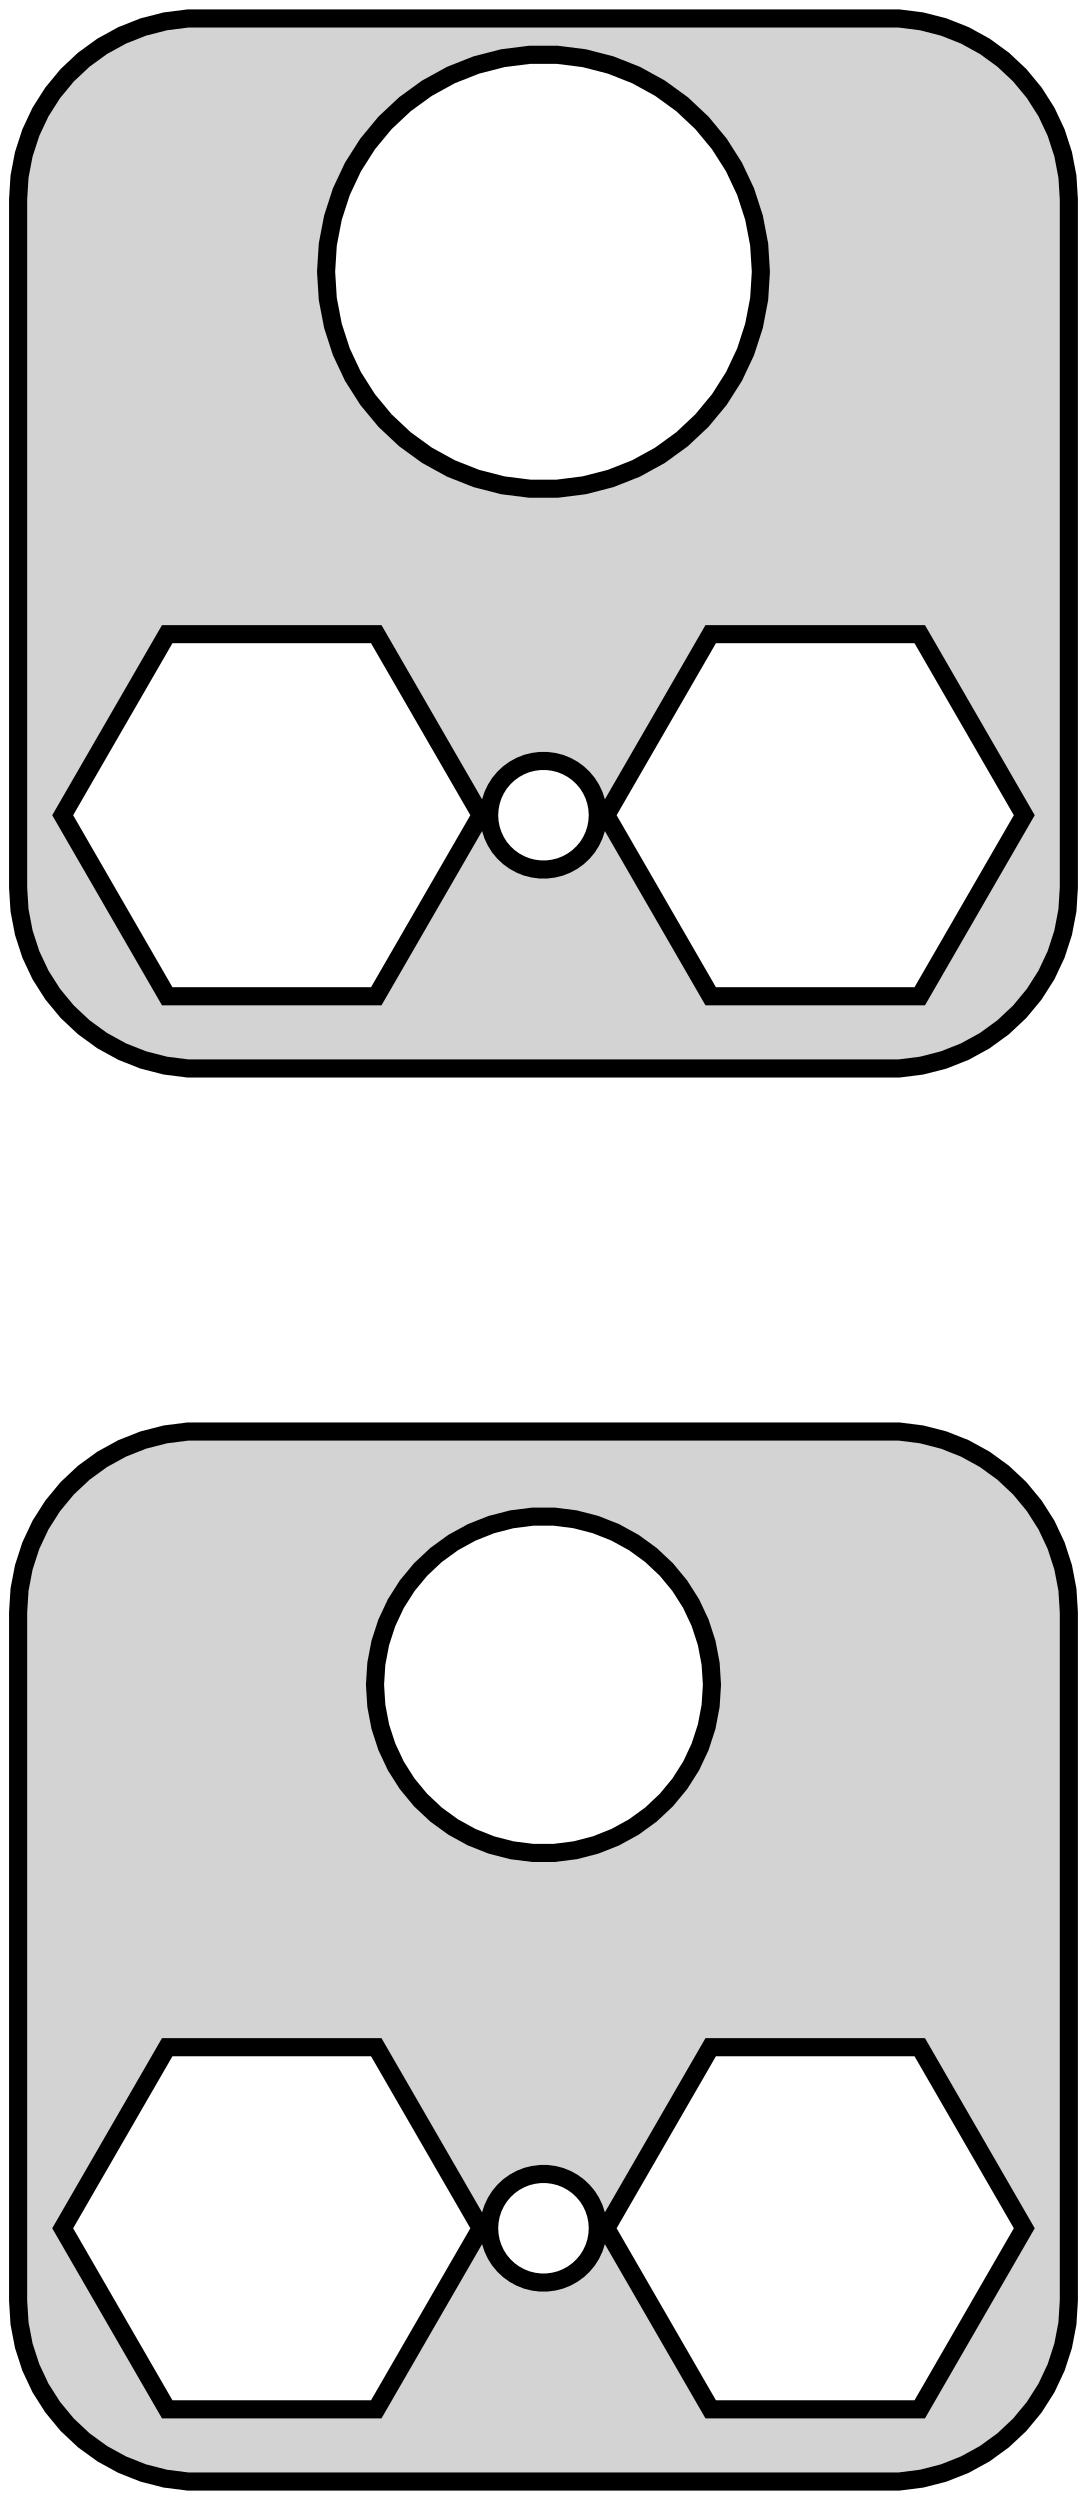
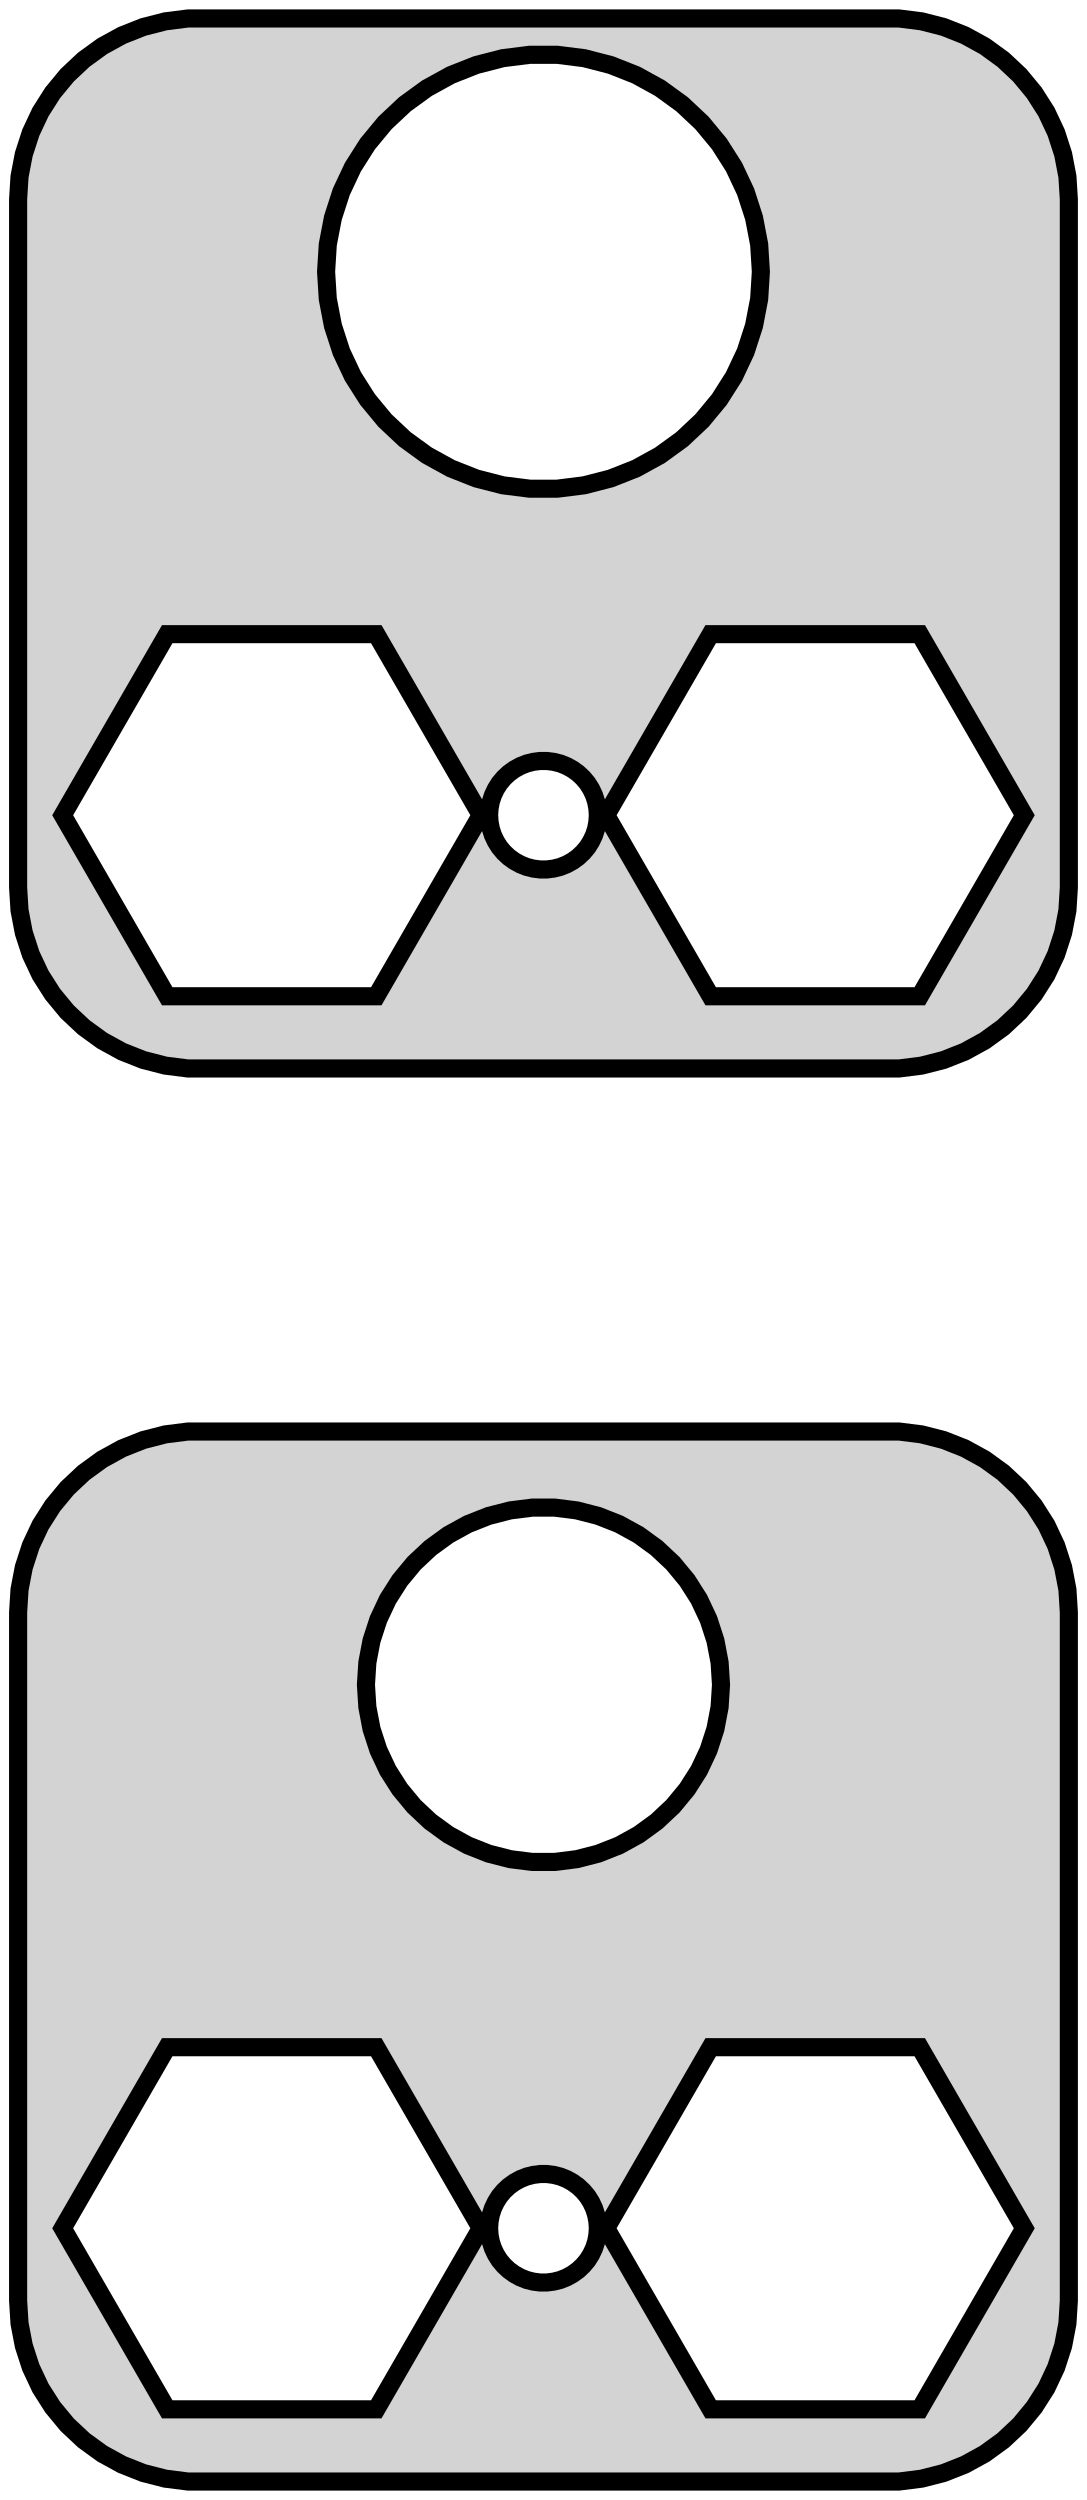
<svg xmlns="http://www.w3.org/2000/svg" width="30mm" height="69mm" viewBox="-15 -132 30 69" version="1.1">
-   <path d=" M 10.437,-102.589 L 11.045,-102.745 L 11.629,-102.976 L 12.179,-103.278 L 12.687,-103.647 L 13.145,-104.077  L 13.545,-104.561 L 13.882,-105.091 L 14.149,-105.659 L 14.343,-106.257 L 14.461,-106.873 L 14.5,-107.5  L 14.5,-126.5 L 14.461,-127.127 L 14.343,-127.743 L 14.149,-128.341 L 13.882,-128.909 L 13.545,-129.439  L 13.145,-129.923 L 12.687,-130.353 L 12.179,-130.722 L 11.629,-131.024 L 11.045,-131.255 L 10.437,-131.411  L 9.814,-131.49 L -9.814,-131.49 L -10.437,-131.411 L -11.045,-131.255 L -11.629,-131.024 L -12.179,-130.722  L -12.687,-130.353 L -13.145,-129.923 L -13.545,-129.439 L -13.882,-128.909 L -14.149,-128.341 L -14.343,-127.743  L -14.461,-127.127 L -14.5,-126.5 L -14.5,-107.5 L -14.461,-106.873 L -14.343,-106.257 L -14.149,-105.659  L -13.882,-105.091 L -13.545,-104.561 L -13.145,-104.077 L -12.687,-103.647 L -12.179,-103.278 L -11.629,-102.976  L -11.045,-102.745 L -10.437,-102.589 L -9.814,-102.51 L 9.814,-102.51 z M -0.377,-118.512 L -1.124,-118.606 L -1.854,-118.794 L -2.555,-119.071 L -3.215,-119.434 L -3.825,-119.877  L -4.374,-120.393 L -4.854,-120.973 L -5.258,-121.609 L -5.579,-122.291 L -5.811,-123.008 L -5.953,-123.748  L -6,-124.5 L -5.953,-125.252 L -5.811,-125.992 L -5.579,-126.709 L -5.258,-127.391 L -4.854,-128.027  L -4.374,-128.607 L -3.825,-129.123 L -3.215,-129.566 L -2.555,-129.929 L -1.854,-130.206 L -1.124,-130.394  L -0.377,-130.488 L 0.377,-130.488 L 1.124,-130.394 L 1.854,-130.206 L 2.555,-129.929 L 3.215,-129.566  L 3.825,-129.123 L 4.374,-128.607 L 4.854,-128.027 L 5.258,-127.391 L 5.579,-126.709 L 5.811,-125.992  L 5.953,-125.252 L 6,-124.5 L 5.953,-123.748 L 5.811,-123.008 L 5.579,-122.291 L 5.258,-121.609  L 4.854,-120.973 L 4.374,-120.393 L 3.825,-119.877 L 3.215,-119.434 L 2.555,-119.071 L 1.854,-118.794  L 1.124,-118.606 L 0.377,-118.512 z M 4.615,-104.503 L 1.73,-109.5 L 4.615,-114.497 L 10.385,-114.497 L 13.27,-109.5 L 10.385,-104.503  z M -10.385,-104.503 L -13.27,-109.5 L -10.385,-114.497 L -4.615,-114.497 L -1.73,-109.5 L -4.615,-104.503  z M -0.094,-108.003 L -0.281,-108.027 L -0.464,-108.073 L -0.639,-108.143 L -0.804,-108.234 L -0.956,-108.344  L -1.093,-108.473 L -1.214,-108.618 L -1.314,-108.777 L -1.395,-108.948 L -1.453,-109.127 L -1.488,-109.312  L -1.5,-109.5 L -1.488,-109.688 L -1.453,-109.873 L -1.395,-110.052 L -1.314,-110.223 L -1.214,-110.382  L -1.093,-110.527 L -0.956,-110.656 L -0.804,-110.766 L -0.639,-110.857 L -0.464,-110.927 L -0.281,-110.973  L -0.094,-110.997 L 0.094,-110.997 L 0.281,-110.973 L 0.464,-110.927 L 0.639,-110.857 L 0.804,-110.766  L 0.956,-110.656 L 1.093,-110.527 L 1.214,-110.382 L 1.314,-110.223 L 1.395,-110.052 L 1.453,-109.873  L 1.488,-109.688 L 1.5,-109.5 L 1.488,-109.312 L 1.453,-109.127 L 1.395,-108.948 L 1.314,-108.777  L 1.214,-108.618 L 1.093,-108.473 L 0.956,-108.344 L 0.804,-108.234 L 0.639,-108.143 L 0.464,-108.073  L 0.281,-108.027 L 0.094,-108.003 z M 10.437,-63.589 L 11.045,-63.745 L 11.629,-63.976 L 12.179,-64.278 L 12.687,-64.647 L 13.145,-65.077  L 13.545,-65.561 L 13.882,-66.091 L 14.149,-66.659 L 14.343,-67.257 L 14.461,-67.873 L 14.5,-68.5  L 14.5,-87.5 L 14.461,-88.127 L 14.343,-88.743 L 14.149,-89.341 L 13.882,-89.909 L 13.545,-90.439  L 13.145,-90.923 L 12.687,-91.353 L 12.179,-91.722 L 11.629,-92.024 L 11.045,-92.255 L 10.437,-92.411  L 9.814,-92.49 L -9.814,-92.49 L -10.437,-92.411 L -11.045,-92.255 L -11.629,-92.024 L -12.179,-91.722  L -12.687,-91.353 L -13.145,-90.923 L -13.545,-90.439 L -13.882,-89.909 L -14.149,-89.341 L -14.343,-88.743  L -14.461,-88.127 L -14.5,-87.5 L -14.5,-68.5 L -14.461,-67.873 L -14.343,-67.257 L -14.149,-66.659  L -13.882,-66.091 L -13.545,-65.561 L -13.145,-65.077 L -12.687,-64.647 L -12.179,-64.278 L -11.629,-63.976  L -11.045,-63.745 L -10.437,-63.589 L -9.814,-63.51 L 9.814,-63.51 z M -0.292,-80.859 L -0.871,-80.932 L -1.437,-81.078 L -1.98,-81.293 L -2.492,-81.574 L -2.964,-81.917  L -3.39,-82.317 L -3.762,-82.767 L -4.075,-83.26 L -4.323,-83.788 L -4.504,-84.344 L -4.613,-84.917  L -4.65,-85.5 L -4.613,-86.083 L -4.504,-86.656 L -4.323,-87.212 L -4.075,-87.74 L -3.762,-88.233  L -3.39,-88.683 L -2.964,-89.083 L -2.492,-89.426 L -1.98,-89.707 L -1.437,-89.922 L -0.871,-90.068  L -0.292,-90.141 L 0.292,-90.141 L 0.871,-90.068 L 1.437,-89.922 L 1.98,-89.707 L 2.492,-89.426  L 2.964,-89.083 L 3.39,-88.683 L 3.762,-88.233 L 4.075,-87.74 L 4.323,-87.212 L 4.504,-86.656  L 4.613,-86.083 L 4.65,-85.5 L 4.613,-84.917 L 4.504,-84.344 L 4.323,-83.788 L 4.075,-83.26  L 3.762,-82.767 L 3.39,-82.317 L 2.964,-81.917 L 2.492,-81.574 L 1.98,-81.293 L 1.437,-81.078  L 0.871,-80.932 L 0.292,-80.859 z M 4.615,-65.503 L 1.73,-70.5 L 4.615,-75.497 L 10.385,-75.497 L 13.27,-70.5 L 10.385,-65.503  z M -10.385,-65.503 L -13.27,-70.5 L -10.385,-75.497 L -4.615,-75.497 L -1.73,-70.5 L -4.615,-65.503  z M -0.094,-69.003 L -0.281,-69.027 L -0.464,-69.073 L -0.639,-69.143 L -0.804,-69.234 L -0.956,-69.344  L -1.093,-69.473 L -1.214,-69.618 L -1.314,-69.777 L -1.395,-69.948 L -1.453,-70.127 L -1.488,-70.312  L -1.5,-70.5 L -1.488,-70.688 L -1.453,-70.873 L -1.395,-71.052 L -1.314,-71.223 L -1.214,-71.382  L -1.093,-71.527 L -0.956,-71.656 L -0.804,-71.766 L -0.639,-71.857 L -0.464,-71.927 L -0.281,-71.973  L -0.094,-71.997 L 0.094,-71.997 L 0.281,-71.973 L 0.464,-71.927 L 0.639,-71.857 L 0.804,-71.766  L 0.956,-71.656 L 1.093,-71.527 L 1.214,-71.382 L 1.314,-71.223 L 1.395,-71.052 L 1.453,-70.873  L 1.488,-70.688 L 1.5,-70.5 L 1.488,-70.312 L 1.453,-70.127 L 1.395,-69.948 L 1.314,-69.777  L 1.214,-69.618 L 1.093,-69.473 L 0.956,-69.344 L 0.804,-69.234 L 0.639,-69.143 L 0.464,-69.073  L 0.281,-69.027 L 0.094,-69.003 z " stroke="black" fill="lightgray" stroke-width="0.5" />
+   <path d=" M 10.437,-102.589 L 11.045,-102.745 L 11.629,-102.976 L 12.179,-103.278 L 12.687,-103.647 L 13.145,-104.077  L 13.545,-104.561 L 13.882,-105.091 L 14.149,-105.659 L 14.343,-106.257 L 14.461,-106.873 L 14.5,-107.5  L 14.5,-126.5 L 14.461,-127.127 L 14.343,-127.743 L 14.149,-128.341 L 13.882,-128.909 L 13.545,-129.439  L 13.145,-129.923 L 12.687,-130.353 L 12.179,-130.722 L 11.629,-131.024 L 11.045,-131.255 L 10.437,-131.411  L 9.814,-131.49 L -9.814,-131.49 L -10.437,-131.411 L -11.045,-131.255 L -11.629,-131.024 L -12.179,-130.722  L -12.687,-130.353 L -13.145,-129.923 L -13.545,-129.439 L -13.882,-128.909 L -14.149,-128.341 L -14.343,-127.743  L -14.461,-127.127 L -14.5,-126.5 L -14.5,-107.5 L -14.461,-106.873 L -14.343,-106.257 L -14.149,-105.659  L -13.882,-105.091 L -13.545,-104.561 L -13.145,-104.077 L -12.687,-103.647 L -12.179,-103.278 L -11.629,-102.976  L -11.045,-102.745 L -10.437,-102.589 L -9.814,-102.51 L 9.814,-102.51 z M -0.377,-118.512 L -1.124,-118.606 L -1.854,-118.794 L -2.555,-119.071 L -3.215,-119.434 L -3.825,-119.877  L -4.374,-120.393 L -4.854,-120.973 L -5.258,-121.609 L -5.579,-122.291 L -5.811,-123.008 L -5.953,-123.748  L -6,-124.5 L -5.953,-125.252 L -5.811,-125.992 L -5.579,-126.709 L -5.258,-127.391 L -4.854,-128.027  L -4.374,-128.607 L -3.825,-129.123 L -3.215,-129.566 L -2.555,-129.929 L -1.854,-130.206 L -1.124,-130.394  L -0.377,-130.488 L 0.377,-130.488 L 1.124,-130.394 L 1.854,-130.206 L 2.555,-129.929 L 3.215,-129.566  L 3.825,-129.123 L 4.374,-128.607 L 4.854,-128.027 L 5.258,-127.391 L 5.579,-126.709 L 5.811,-125.992  L 5.953,-125.252 L 6,-124.5 L 5.953,-123.748 L 5.811,-123.008 L 5.579,-122.291 L 5.258,-121.609  L 4.854,-120.973 L 4.374,-120.393 L 3.825,-119.877 L 3.215,-119.434 L 2.555,-119.071 L 1.854,-118.794  L 1.124,-118.606 L 0.377,-118.512 z M 4.615,-104.503 L 1.73,-109.5 L 4.615,-114.497 L 10.385,-114.497 L 13.27,-109.5 L 10.385,-104.503  z M -10.385,-104.503 L -13.27,-109.5 L -10.385,-114.497 L -4.615,-114.497 L -1.73,-109.5 L -4.615,-104.503  z M -0.094,-108.003 L -0.281,-108.027 L -0.464,-108.073 L -0.639,-108.143 L -0.804,-108.234 L -0.956,-108.344  L -1.093,-108.473 L -1.214,-108.618 L -1.314,-108.777 L -1.395,-108.948 L -1.453,-109.127 L -1.488,-109.312  L -1.5,-109.5 L -1.488,-109.688 L -1.453,-109.873 L -1.395,-110.052 L -1.314,-110.223 L -1.214,-110.382  L -1.093,-110.527 L -0.956,-110.656 L -0.804,-110.766 L -0.639,-110.857 L -0.464,-110.927 L -0.281,-110.973  L -0.094,-110.997 L 0.094,-110.997 L 0.281,-110.973 L 0.464,-110.927 L 0.639,-110.857 L 0.804,-110.766  L 0.956,-110.656 L 1.093,-110.527 L 1.214,-110.382 L 1.314,-110.223 L 1.395,-110.052 L 1.453,-109.873  L 1.488,-109.688 L 1.5,-109.5 L 1.488,-109.312 L 1.453,-109.127 L 1.395,-108.948 L 1.314,-108.777  L 1.214,-108.618 L 1.093,-108.473 L 0.956,-108.344 L 0.804,-108.234 L 0.639,-108.143 L 0.464,-108.073  L 0.281,-108.027 L 0.094,-108.003 z M 10.437,-63.589 L 11.045,-63.745 L 11.629,-63.976 L 12.179,-64.278 L 12.687,-64.647 L 13.145,-65.077  L 13.545,-65.561 L 13.882,-66.091 L 14.149,-66.659 L 14.343,-67.257 L 14.461,-67.873 L 14.5,-68.5  L 14.5,-87.5 L 14.461,-88.127 L 14.343,-88.743 L 14.149,-89.341 L 13.882,-89.909 L 13.545,-90.439  L 13.145,-90.923 L 12.687,-91.353 L 12.179,-91.722 L 11.629,-92.024 L 11.045,-92.255 L 10.437,-92.411  L 9.814,-92.49 L -9.814,-92.49 L -10.437,-92.411 L -11.045,-92.255 L -11.629,-92.024 L -12.179,-91.722  L -12.687,-91.353 L -13.145,-90.923 L -13.545,-90.439 L -13.882,-89.909 L -14.149,-89.341 L -14.343,-88.743  L -14.461,-88.127 L -14.5,-87.5 L -14.5,-68.5 L -14.461,-67.873 L -14.343,-67.257 L -14.149,-66.659  L -13.882,-66.091 L -13.545,-65.561 L -13.145,-65.077 L -12.687,-64.647 L -12.179,-64.278 L -11.629,-63.976  L -11.045,-63.745 L -10.437,-63.589 L -9.814,-63.51 L 9.814,-63.51 z M -0.308,-80.61 L -0.918,-80.687 L -1.514,-80.84 L -2.086,-81.066 L -2.626,-81.363 L -3.123,-81.725  L -3.572,-82.146 L -3.964,-82.62 L -4.294,-83.139 L -4.556,-83.696 L -4.746,-84.281 L -4.861,-84.886  L -4.9,-85.5 L -4.861,-86.114 L -4.746,-86.719 L -4.556,-87.304 L -4.294,-87.861 L -3.964,-88.38  L -3.572,-88.854 L -3.123,-89.275 L -2.626,-89.637 L -2.086,-89.934 L -1.514,-90.16 L -0.918,-90.313  L -0.308,-90.39 L 0.308,-90.39 L 0.918,-90.313 L 1.514,-90.16 L 2.086,-89.934 L 2.626,-89.637  L 3.123,-89.275 L 3.572,-88.854 L 3.964,-88.38 L 4.294,-87.861 L 4.556,-87.304 L 4.746,-86.719  L 4.861,-86.114 L 4.9,-85.5 L 4.861,-84.886 L 4.746,-84.281 L 4.556,-83.696 L 4.294,-83.139  L 3.964,-82.62 L 3.572,-82.146 L 3.123,-81.725 L 2.626,-81.363 L 2.086,-81.066 L 1.514,-80.84  L 0.918,-80.687 L 0.308,-80.61 z M 4.615,-65.503 L 1.73,-70.5 L 4.615,-75.497 L 10.385,-75.497 L 13.27,-70.5 L 10.385,-65.503  z M -10.385,-65.503 L -13.27,-70.5 L -10.385,-75.497 L -4.615,-75.497 L -1.73,-70.5 L -4.615,-65.503  z M -0.094,-69.003 L -0.281,-69.027 L -0.464,-69.073 L -0.639,-69.143 L -0.804,-69.234 L -0.956,-69.344  L -1.093,-69.473 L -1.214,-69.618 L -1.314,-69.777 L -1.395,-69.948 L -1.453,-70.127 L -1.488,-70.312  L -1.5,-70.5 L -1.488,-70.688 L -1.453,-70.873 L -1.395,-71.052 L -1.314,-71.223 L -1.214,-71.382  L -1.093,-71.527 L -0.956,-71.656 L -0.804,-71.766 L -0.639,-71.857 L -0.464,-71.927 L -0.281,-71.973  L -0.094,-71.997 L 0.094,-71.997 L 0.281,-71.973 L 0.464,-71.927 L 0.639,-71.857 L 0.804,-71.766  L 0.956,-71.656 L 1.093,-71.527 L 1.214,-71.382 L 1.314,-71.223 L 1.395,-71.052 L 1.453,-70.873  L 1.488,-70.688 L 1.5,-70.5 L 1.488,-70.312 L 1.453,-70.127 L 1.395,-69.948 L 1.314,-69.777  L 1.214,-69.618 L 1.093,-69.473 L 0.956,-69.344 L 0.804,-69.234 L 0.639,-69.143 L 0.464,-69.073  L 0.281,-69.027 L 0.094,-69.003 z " stroke="black" fill="lightgray" stroke-width="0.5" />
</svg>
